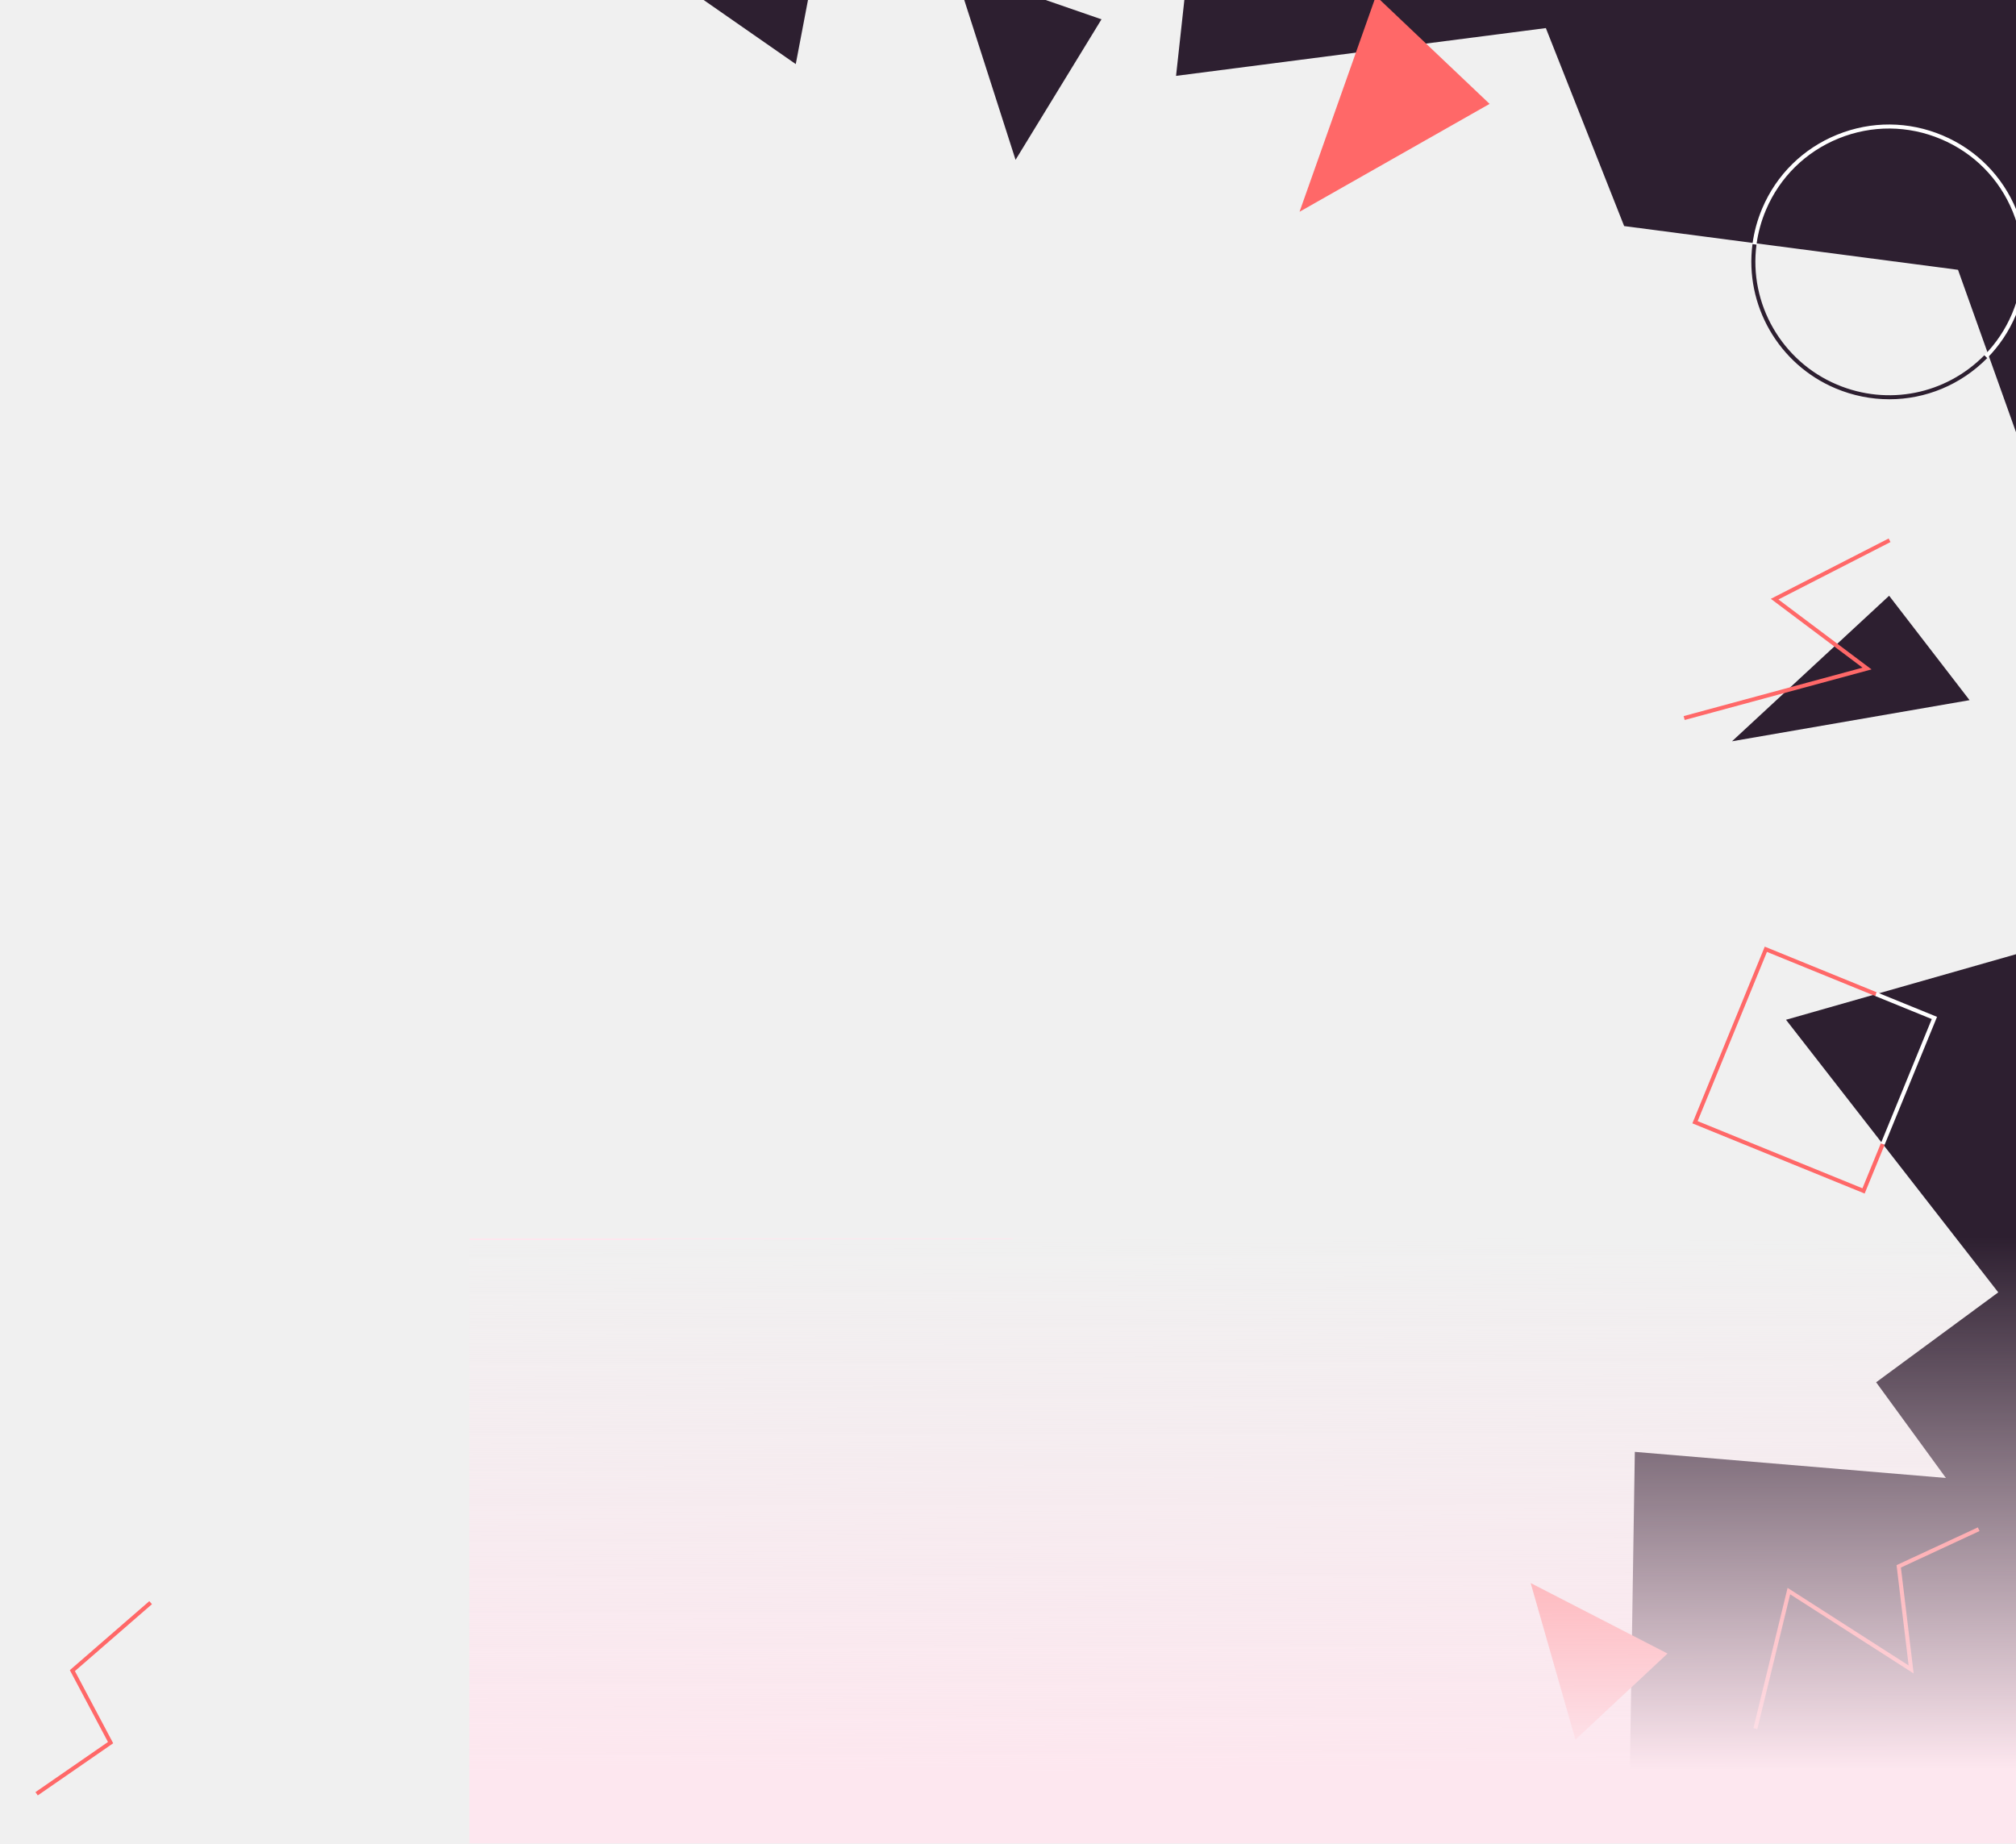
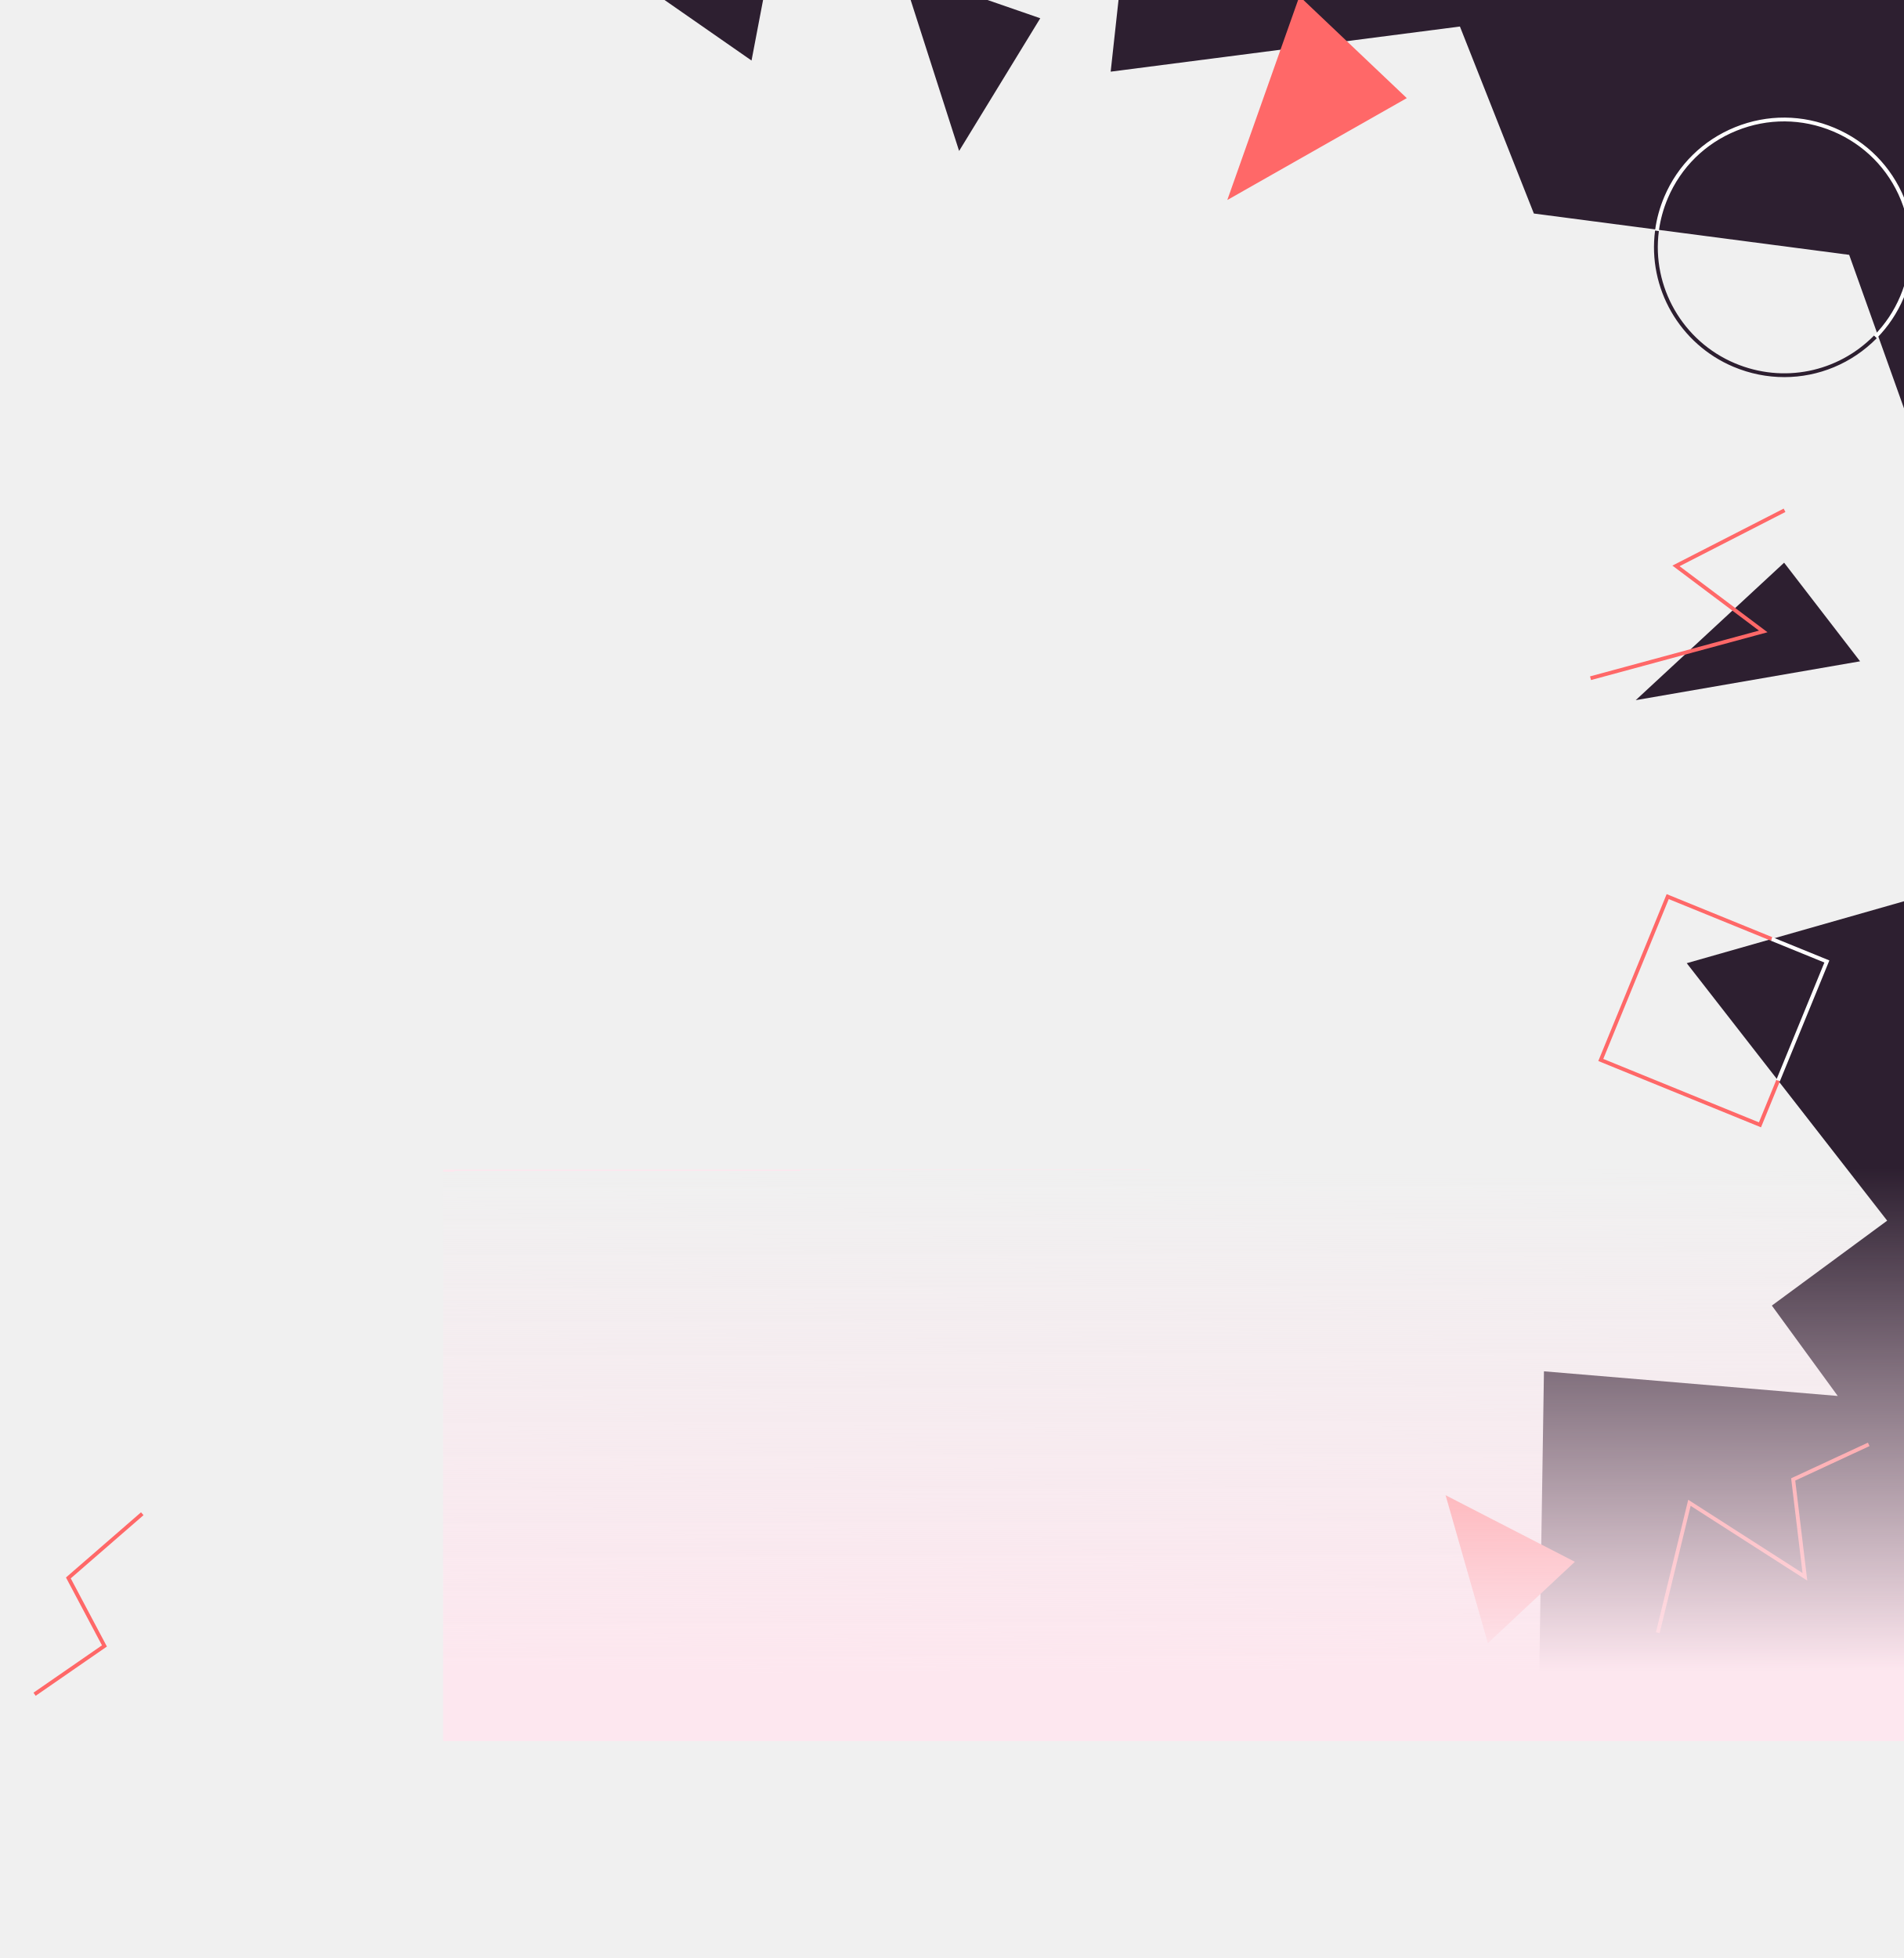
- <svg xmlns="http://www.w3.org/2000/svg" width="739" height="676" viewBox="0 0 739 676" fill="none">
-   <g clip-path="url(#clip0_160_425)">
-     <path d="M764.844 230.819L717.744 98.917L595.36 82.881L566.659 10.296L431.101 27.817L437.902 -34.306H764.844C764.844 -34.306 764.844 231.934 764.844 230.819Z" fill="#2D1F30" />
-     <path d="M728.446 131.278L727.387 130.244C731.71 125.859 735.129 120.735 737.549 115.013C742.641 102.993 742.73 89.718 737.816 77.624C732.894 65.53 723.546 56.08 711.497 51C699.448 45.92 686.141 45.824 674.018 50.734C661.903 55.644 652.422 64.969 647.33 76.989C645.606 81.065 644.436 85.34 643.867 89.681L642.401 89.489C642.986 85.007 644.192 80.614 645.968 76.413C651.216 64.031 660.978 54.426 673.463 49.368C685.949 44.311 699.663 44.407 712.075 49.642C724.486 54.876 734.115 64.615 739.185 77.07C744.255 89.526 744.158 103.207 738.911 115.589C736.417 121.481 732.894 126.76 728.438 131.278H728.446Z" fill="white" />
-     <path d="M692.558 146.377C685.927 146.377 679.221 145.063 672.812 142.36C651.978 133.582 639.47 111.838 642.408 89.489L643.874 89.681C641.024 111.373 653.162 132.474 673.389 141.002C692.018 148.858 713.214 144.635 727.395 130.245L728.453 131.278C718.728 141.15 705.791 146.377 692.565 146.377H692.558Z" fill="#2D1F30" />
-     <path d="M208.64 -34.306L291.702 23.497L302.722 -34.306H208.64Z" fill="#2D1F30" />
-     <path d="M654.694 373.862L732.494 473.802L687.733 506.761L713.311 541.846L599.275 532.277L597.144 669.429L582.815 669.754C584.643 670.92 585.953 672.692 586.294 675.062L771.927 675.808L774.059 339.84L654.694 373.862Z" fill="#2D1F30" />
-     <path d="M683.521 437.572L620.368 411.834L646.901 347.054L687.94 363.784L687.385 365.15L647.708 348.981L622.3 411.022L682.715 435.645L689.472 419.136L690.841 419.698L683.521 437.572Z" fill="#FF6868" />
-     <path d="M690.841 419.698L689.472 419.136L708.122 373.604L687.385 365.15L687.94 363.784L710.054 372.792L690.841 419.698Z" fill="white" />
-     <path d="M634.896 271.766L692.492 218.408L721.977 256.69L634.896 271.766Z" fill="#2D1F30" />
-     <path d="M372.27 58.597L349.741 -11.61L403.769 7.085L372.27 58.597Z" fill="#2D1F30" />
-     <path d="M577.501 637.777L561.093 580.372L611.272 606.213L577.501 637.777Z" fill="#FF6868" />
-     <path d="M546.039 38.087L476.366 77.639L504.364 -1.465L546.039 38.087Z" fill="#FF6868" />
-     <path d="M644.177 633.908L642.742 633.561L655.272 582.137L699.641 610.584L695.215 573.801L725.019 559.965L725.641 561.301L696.814 574.687L701.484 613.523L656.219 584.499L644.177 633.908Z" fill="#FF6868" />
-     <path d="M617.548 263.963L617.164 262.538L682.737 244.774L649.129 219.538L692.321 197.417L692.995 198.724L651.912 219.774L686.045 245.409L617.548 263.963Z" fill="#FF6868" />
-     <path d="M13.844 658.226L13 657.015L39.577 638.638L25.604 612.302L54.735 587L55.704 588.115L27.462 612.642L41.494 639.104L13.844 658.226Z" fill="#FF6868" />
-     <rect x="172" y="454" width="571" height="272" fill="url(#paint0_linear_160_425)" />
+ <svg xmlns="http://www.w3.org/2000/svg" width="739" height="760" viewBox="0 0 739 760" fill="none" version="1.1" id="svg150">
+   <g clip-path="url(#clip0_160_425)" id="g136">
+     <path d="M 764.844,230.819 717.744,98.917 595.36,82.881 566.659,10.296 431.101,27.817 l 6.801,-62.123 h 326.942 c 0,0 0,266.24 0,265.125 z" fill="#2d1f30" id="path106" />
+     <path d="m 728.446,131.278 -1.059,-1.034 c 4.323,-4.385 7.742,-9.509 10.162,-15.231 5.092,-12.02 5.181,-25.295 0.267,-37.389 C 732.894,65.53 723.546,56.08 711.497,51 699.448,45.92 686.141,45.824 674.018,50.734 661.903,55.644 652.422,64.969 647.33,76.989 c -1.724,4.076 -2.894,8.351 -3.463,12.692 l -1.466,-0.192 c 0.585,-4.482 1.791,-8.875 3.567,-13.076 5.248,-12.382 15.01,-21.987 27.495,-27.045 12.486,-5.058 26.2,-4.962 38.612,0.273 12.411,5.235 22.04,14.973 27.11,27.429 5.07,12.456 4.973,26.137 -0.274,38.519 -2.494,5.892 -6.017,11.171 -10.473,15.689 z" fill="#ffffff" id="path108" />
+     <path d="m 692.558,146.377 c -6.631,0 -13.337,-1.314 -19.746,-4.017 -20.834,-8.778 -33.342,-30.522 -30.404,-52.871 l 1.466,0.192 c -2.85,21.692 9.288,42.793 29.515,51.321 18.629,7.856 39.825,3.633 54.006,-10.757 l 1.058,1.033 c -9.725,9.872 -22.662,15.099 -35.888,15.099 z" fill="#2d1f30" id="path110" />
+     <path d="m 208.64,-34.306 83.062,57.803 11.02,-57.803 z" fill="#2d1f30" id="path112" />
+     <path d="m 654.694,373.862 77.8,99.94 -44.761,32.959 25.578,35.085 -114.036,-9.569 -2.131,137.152 -14.329,0.325 c 1.828,1.166 3.138,2.938 3.479,5.308 l 185.633,0.746 2.132,-335.968 z" fill="#2d1f30" id="path114" />
+     <path d="m 683.521,437.572 -63.153,-25.738 26.533,-64.78 41.039,16.73 -0.555,1.366 -39.677,-16.169 -25.408,62.041 60.415,24.623 6.757,-16.509 1.369,0.562 z" fill="#ff6868" id="path116" />
+     <path d="m 690.841,419.698 -1.369,-0.562 18.65,-45.532 -20.737,-8.454 0.555,-1.366 22.114,9.008 z" fill="#ffffff" id="path118" />
+     <path d="m 634.896,271.766 57.596,-53.358 29.485,38.282 z" fill="#2d1f30" id="path120" />
+     <path d="M 372.27,58.597 349.741,-11.61 403.769,7.085 Z" fill="#2d1f30" id="path122" />
+     <path d="m 577.501,637.777 -16.408,-57.405 50.179,25.841 z" fill="#ff6868" id="path124" />
+     <path d="m 546.039,38.087 -69.673,39.552 27.998,-79.104 z" fill="#ff6868" id="path126" />
+     <path d="m 644.177,633.908 -1.435,-0.347 12.53,-51.424 44.369,28.447 -4.426,-36.783 29.804,-13.836 0.622,1.336 -28.827,13.386 4.67,38.836 -45.265,-29.024 z" fill="#ff6868" id="path128" />
+     <path d="m 617.548,263.963 -0.384,-1.425 65.573,-17.764 -33.608,-25.236 43.192,-22.121 0.674,1.307 -41.083,21.05 34.133,25.635 z" fill="#ff6868" id="path130" />
+     <path d="M 13.844,658.226 13,657.015 39.577,638.638 25.604,612.302 54.735,587 l 0.97,1.115 -28.242,24.527 14.032,26.462 z" fill="#ff6868" id="path132" />
+     <rect x="172" y="454" width="571" height="272" fill="url(#paint0_linear_160_425)" id="rect134" />
  </g>
-   <defs>
+   <defs id="defs148">
    <linearGradient id="paint0_linear_160_425" x1="456.755" y1="454" x2="457.196" y2="649.225" gradientUnits="userSpaceOnUse">
-       <stop stop-color="#FDE7EF" />
-       <stop stop-color="#FDE7EF" stop-opacity="0" />
-       <stop offset="1" stop-color="#FDE7EF" />
+       <stop stop-color="#FDE7EF" id="stop138" />
+       <stop stop-color="#FDE7EF" stop-opacity="0" id="stop140" />
+       <stop offset="1" stop-color="#FDE7EF" id="stop142" />
    </linearGradient>
    <clipPath id="clip0_160_425">
-       <rect width="796.117" height="711.893" fill="white" transform="translate(-22.0587 -36.0854)" />
+       <rect width="796.117" height="711.893" fill="#ffffff" transform="translate(-22.0587,-36.0854)" id="rect145" x="0" y="0" />
    </clipPath>
  </defs>
</svg>
